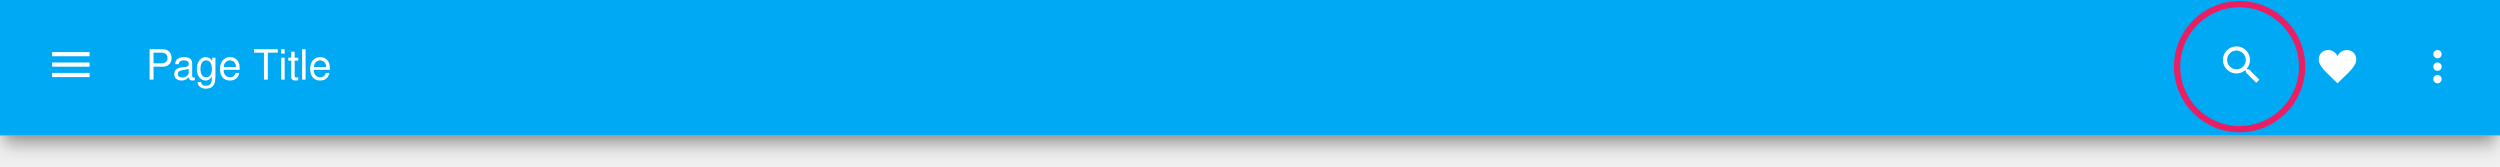
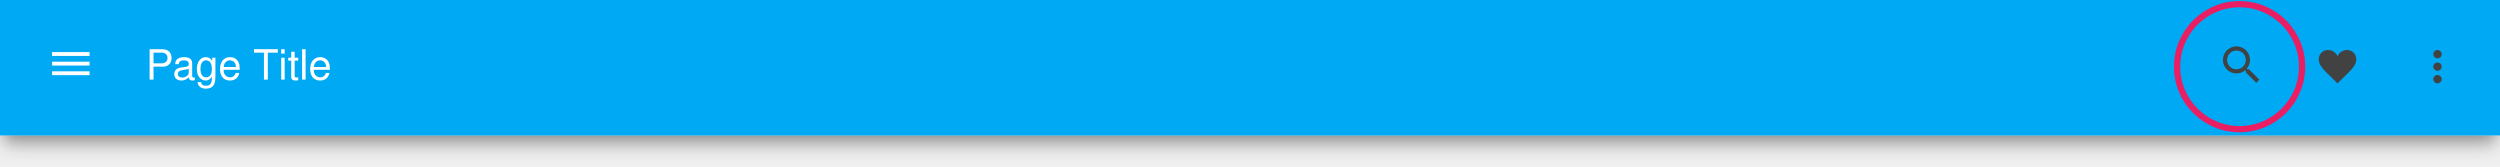
<svg xmlns="http://www.w3.org/2000/svg" width="1200px" height="80px" viewBox="0 0 1200 80" version="1.1">
  <defs>
    <filter x="-50%" y="-50%" width="200%" height="200%" filterUnits="objectBoundingBox" id="filter-1">
      <feOffset dx="0" dy="2" in="SourceAlpha" result="shadowOffsetOuter1" />
      <feGaussianBlur stdDeviation="5" in="shadowOffsetOuter1" result="shadowBlurOuter1" />
      <feColorMatrix values="0 0 0 0 0   0 0 0 0 0   0 0 0 0 0  0 0 0 0.525 0" in="shadowBlurOuter1" type="matrix" result="shadowMatrixOuter1" />
      <feMerge>
        <feMergeNode in="shadowMatrixOuter1" />
        <feMergeNode in="SourceGraphic" />
      </feMerge>
    </filter>
  </defs>
  <g id="Page-1" stroke="none" stroke-width="1" fill="none" fill-rule="evenodd">
    <g id="app-bar-with-action-bar">
      <rect id="App-Bar" fill="#03A9F4" filter="url(#filter-1)" x="0" y="0" width="1200" height="65" />
      <text id="Page-Title" font-family="Helvetica" font-size="20" font-weight="normal" fill="#FFFFFF">
        <tspan x="70" y="38.2">Page Title</tspan>
      </text>
      <g id="Nav-Toggle" transform="translate(25, 25)" fill="#FFFFFF">
-         <path d="M0,12 L18,12 L18,10 L0,10 L0,12 L0,12 Z M0,7 L18,7 L18,5 L0,5 L0,7 L0,7 Z M0,0 L0,2 L18,2 L18,0 L0,0 L0,0 Z" id="Shape" />
+         <path d="M0,11.077 L18,11.077 L18,9.231 L0,9.231 L0,11.077 L0,11.077 Z M0,6.462 L18,6.462 L18,4.615 L0,4.615 L0,6.462 L0,6.462 Z M0,0 L0,1.846 L18,1.846 L18,0 L0,0 L0,0 Z" id="Shape" />
      </g>
      <g id="more" transform="translate(1164, 20)">
        <rect id="bounds" x="0" y="0" width="12" height="24" />
-         <path d="M6,8 C7.1,8 8,7.1 8,6 C8,4.9 7.1,4 6,4 C4.9,4 4,4.9 4,6 C4,7.1 4.9,8 6,8 L6,8 Z M6,10 C4.9,10 4,10.9 4,12 C4,13.1 4.9,14 6,14 C7.1,14 8,13.1 8,12 C8,10.9 7.1,10 6,10 L6,10 Z M6,16 C4.9,16 4,16.9 4,18 C4,19.1 4.9,20 6,20 C7.1,20 8,19.1 8,18 C8,16.9 7.1,16 6,16 L6,16 Z" id="Shape" fill="#FFFFFF" />
+         <path d="M6,8 C7.1,8 8,7.1 8,6 C8,4.9 7.1,4 6,4 C4.9,4 4,4.9 4,6 C4,7.1 4.9,8 6,8 L6,8 Z M6,10 C4.9,10 4,10.9 4,12 C4,13.1 4.9,14 6,14 C7.1,14 8,13.1 8,12 C8,10.9 7.1,10 6,10 L6,10 Z M6,16 C4.9,16 4,16.9 4,18 C4,19.1 4.9,20 6,20 C7.1,20 8,19.1 8,18 C8,16.9 7.1,16 6,16 L6,16 Z" id="Shape" fill="#424242" />
      </g>
      <g id="favorite" transform="translate(1110, 19)">
        <rect id="bounds" x="0" y="0" width="24" height="24" />
-         <path d="M12,8 C11.33,6.268 9.453,5 7.5,5 C4.957,5 3,6.932 3,9.5 C3,13.029 6.793,15.758 12,21 C17.207,15.758 21,13.029 21,9.5 C21,6.932 19.043,5 16.5,5 C14.545,5 12.67,6.268 12,8 Z" id="Shape" fill="#FFFFFF" />
+         <path d="M12,8 C11.33,6.268 9.453,5 7.5,5 C4.957,5 3,6.932 3,9.5 C3,13.029 6.793,15.758 12,21 C17.207,15.758 21,13.029 21,9.5 C21,6.932 19.043,5 16.5,5 C14.545,5 12.67,6.268 12,8 Z" id="Shape" fill="#424242" />
      </g>
-       <path d="M1079.502,28.745 L1078.708,28.745 L1078.432,29.02 C1079.407,30.157 1080,31.631 1080,33.245 C1080,36.836 1077.09,39.745 1073.5,39.745 C1069.91,39.745 1067,36.836 1067,33.245 C1067,29.655 1069.91,26.745 1073.5,26.745 C1075.115,26.745 1076.588,27.337 1077.725,28.311 L1078.001,28.038 L1078.001,27.245 L1082.999,22.255 L1084.49,23.745 L1079.502,28.745 L1079.502,28.745 Z M1073.5,28.745 C1071.014,28.745 1069,30.759 1069,33.245 C1069,35.73 1071.014,37.745 1073.5,37.745 C1075.985,37.745 1078,35.73 1078,33.245 C1078,30.759 1075.985,28.745 1073.5,28.745 L1073.5,28.745 Z" id="Shape" fill="#FFFFFF" transform="translate(1075.745, 31) scale(1, -1) translate(-1075.745, -31) " />
+       <path d="M1079.502,28.745 L1078.708,28.745 L1078.432,29.02 C1079.407,30.157 1080,31.631 1080,33.245 C1080,36.836 1077.09,39.745 1073.5,39.745 C1069.91,39.745 1067,36.836 1067,33.245 C1067,29.655 1069.91,26.745 1073.5,26.745 C1075.115,26.745 1076.588,27.337 1077.725,28.311 L1078.001,28.038 L1078.001,27.245 L1082.999,22.255 L1084.49,23.745 L1079.502,28.745 L1079.502,28.745 Z M1073.5,28.745 C1071.014,28.745 1069,30.759 1069,33.245 C1069,35.73 1071.014,37.745 1073.5,37.745 C1075.985,37.745 1078,35.73 1078,33.245 C1078,30.759 1075.985,28.745 1073.5,28.745 L1073.5,28.745 Z" id="Shape" fill="#424242" transform="translate(1075.745, 31) scale(1, -1) translate(-1075.745, -31) " />
      <circle id="Oval-2" stroke="#E91E63" stroke-width="3" cx="1075" cy="32" r="30" />
    </g>
  </g>
</svg>
